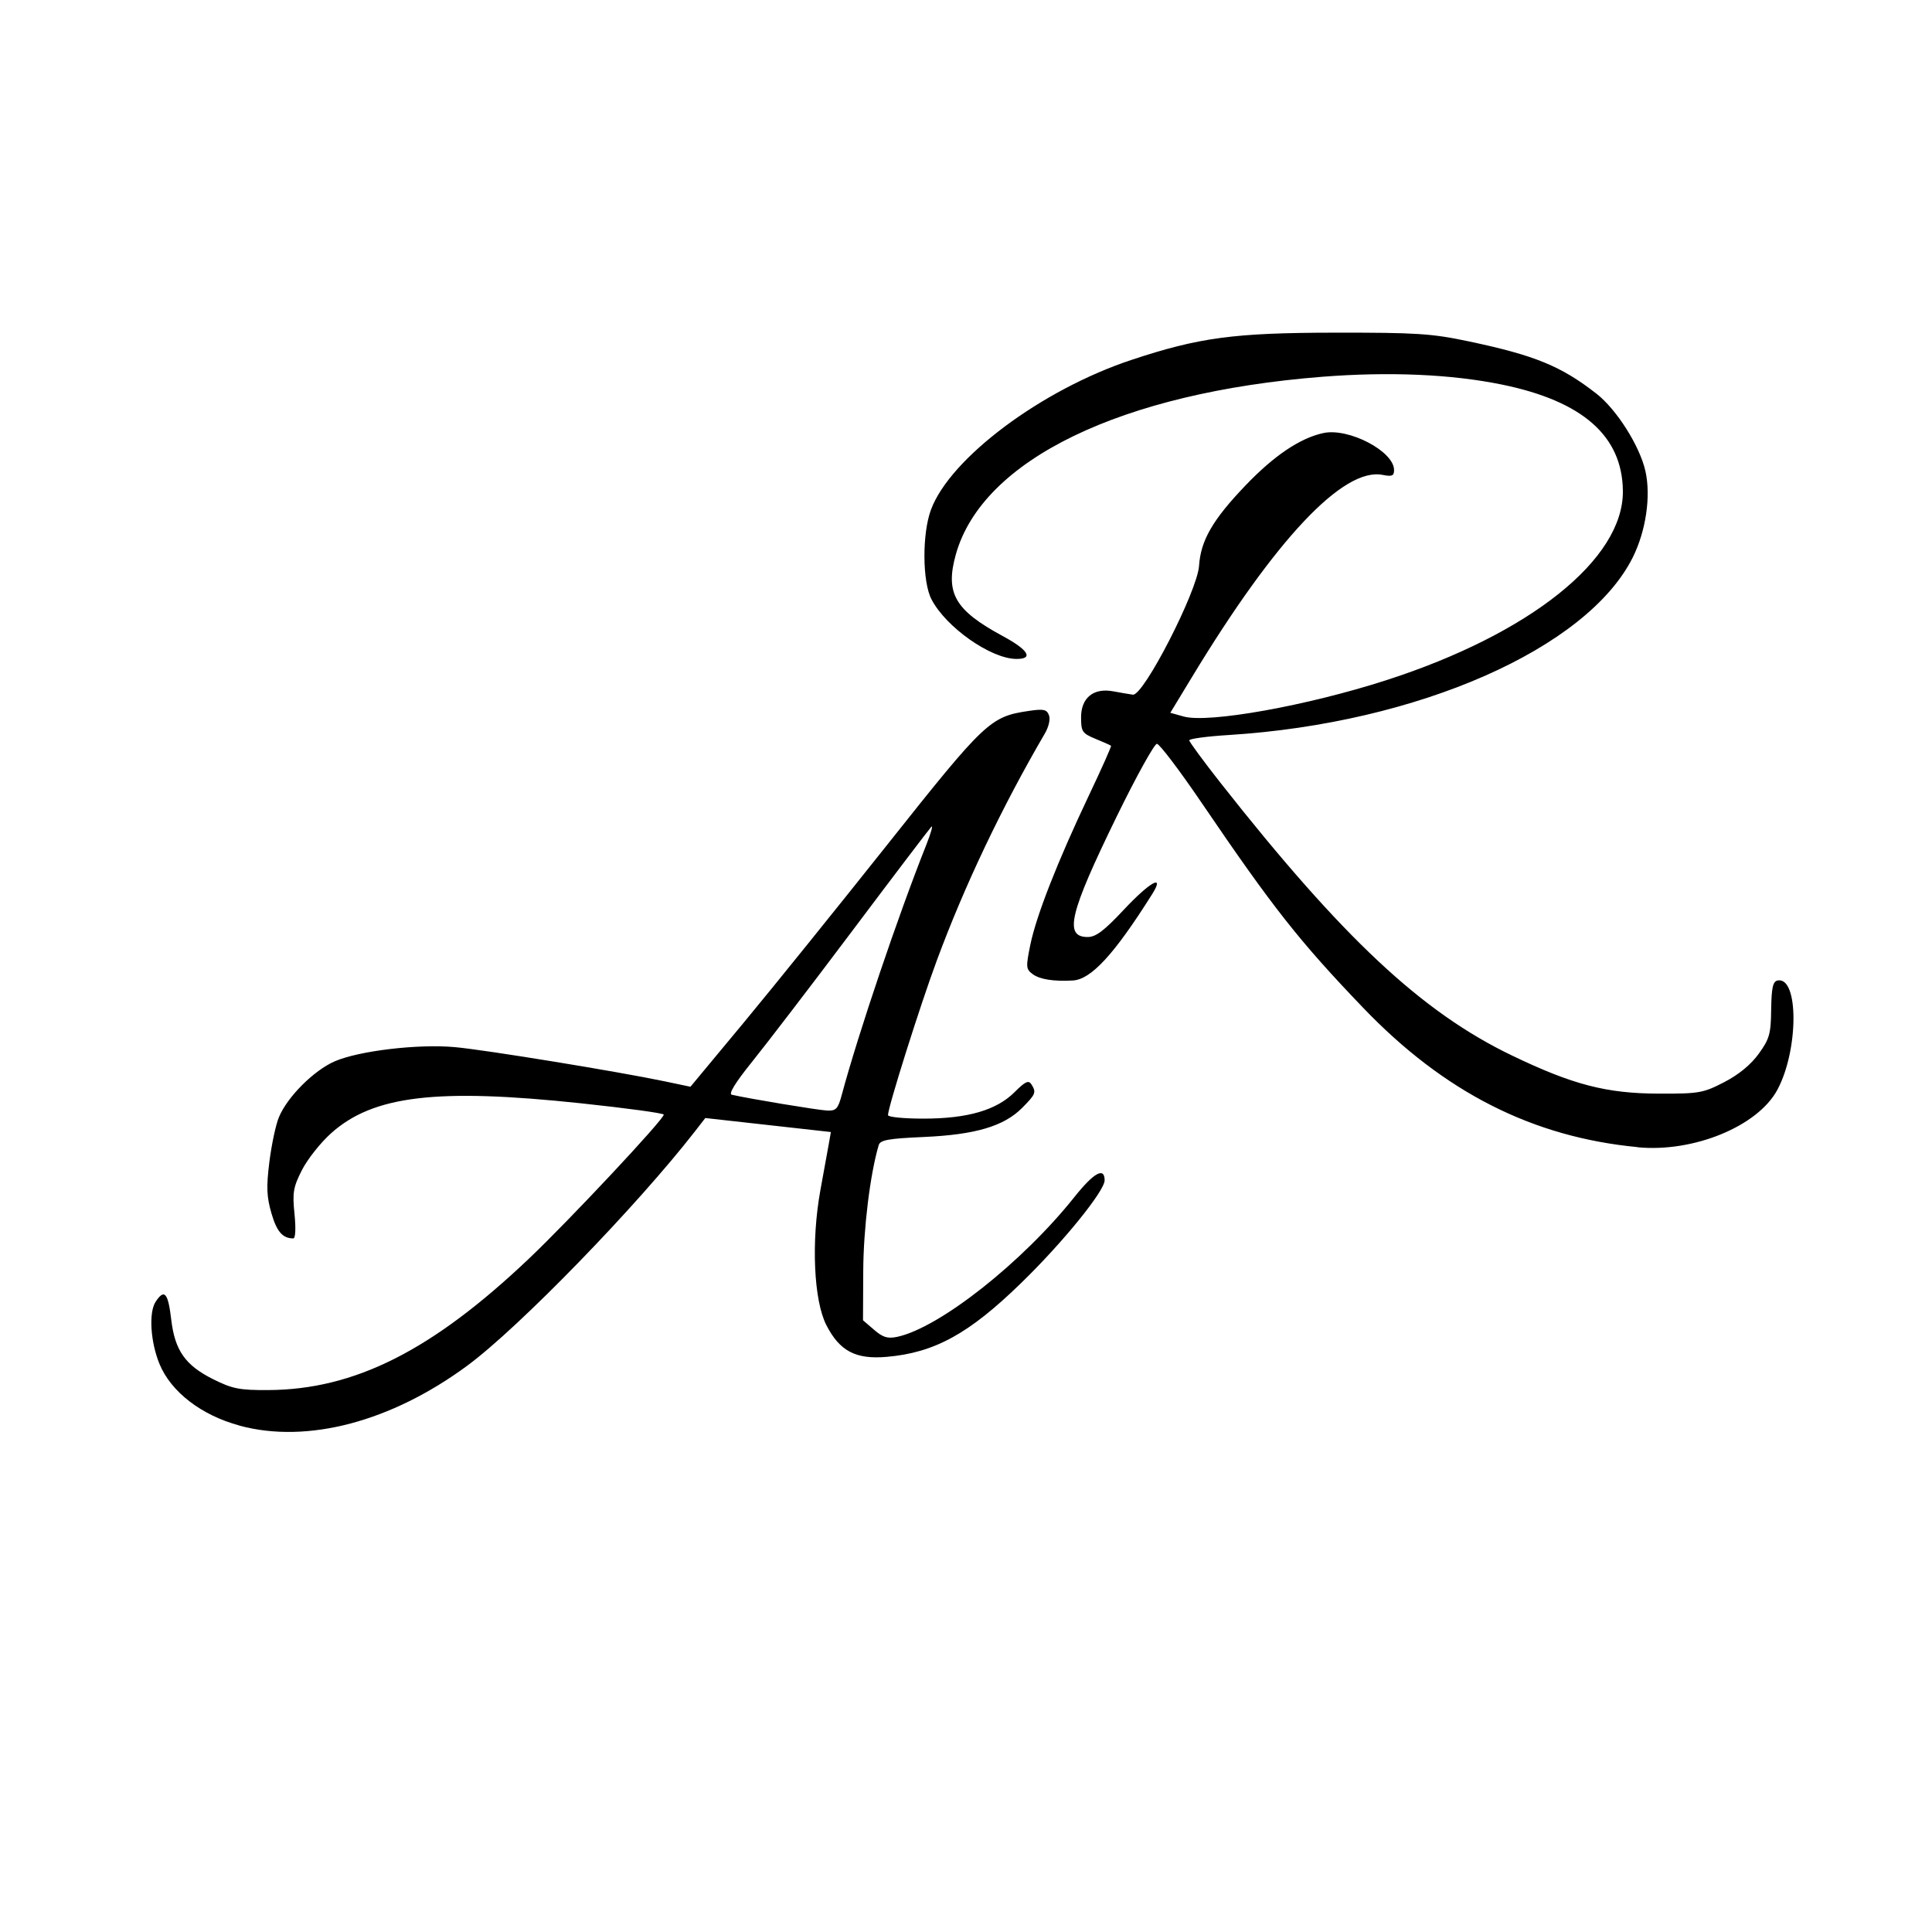
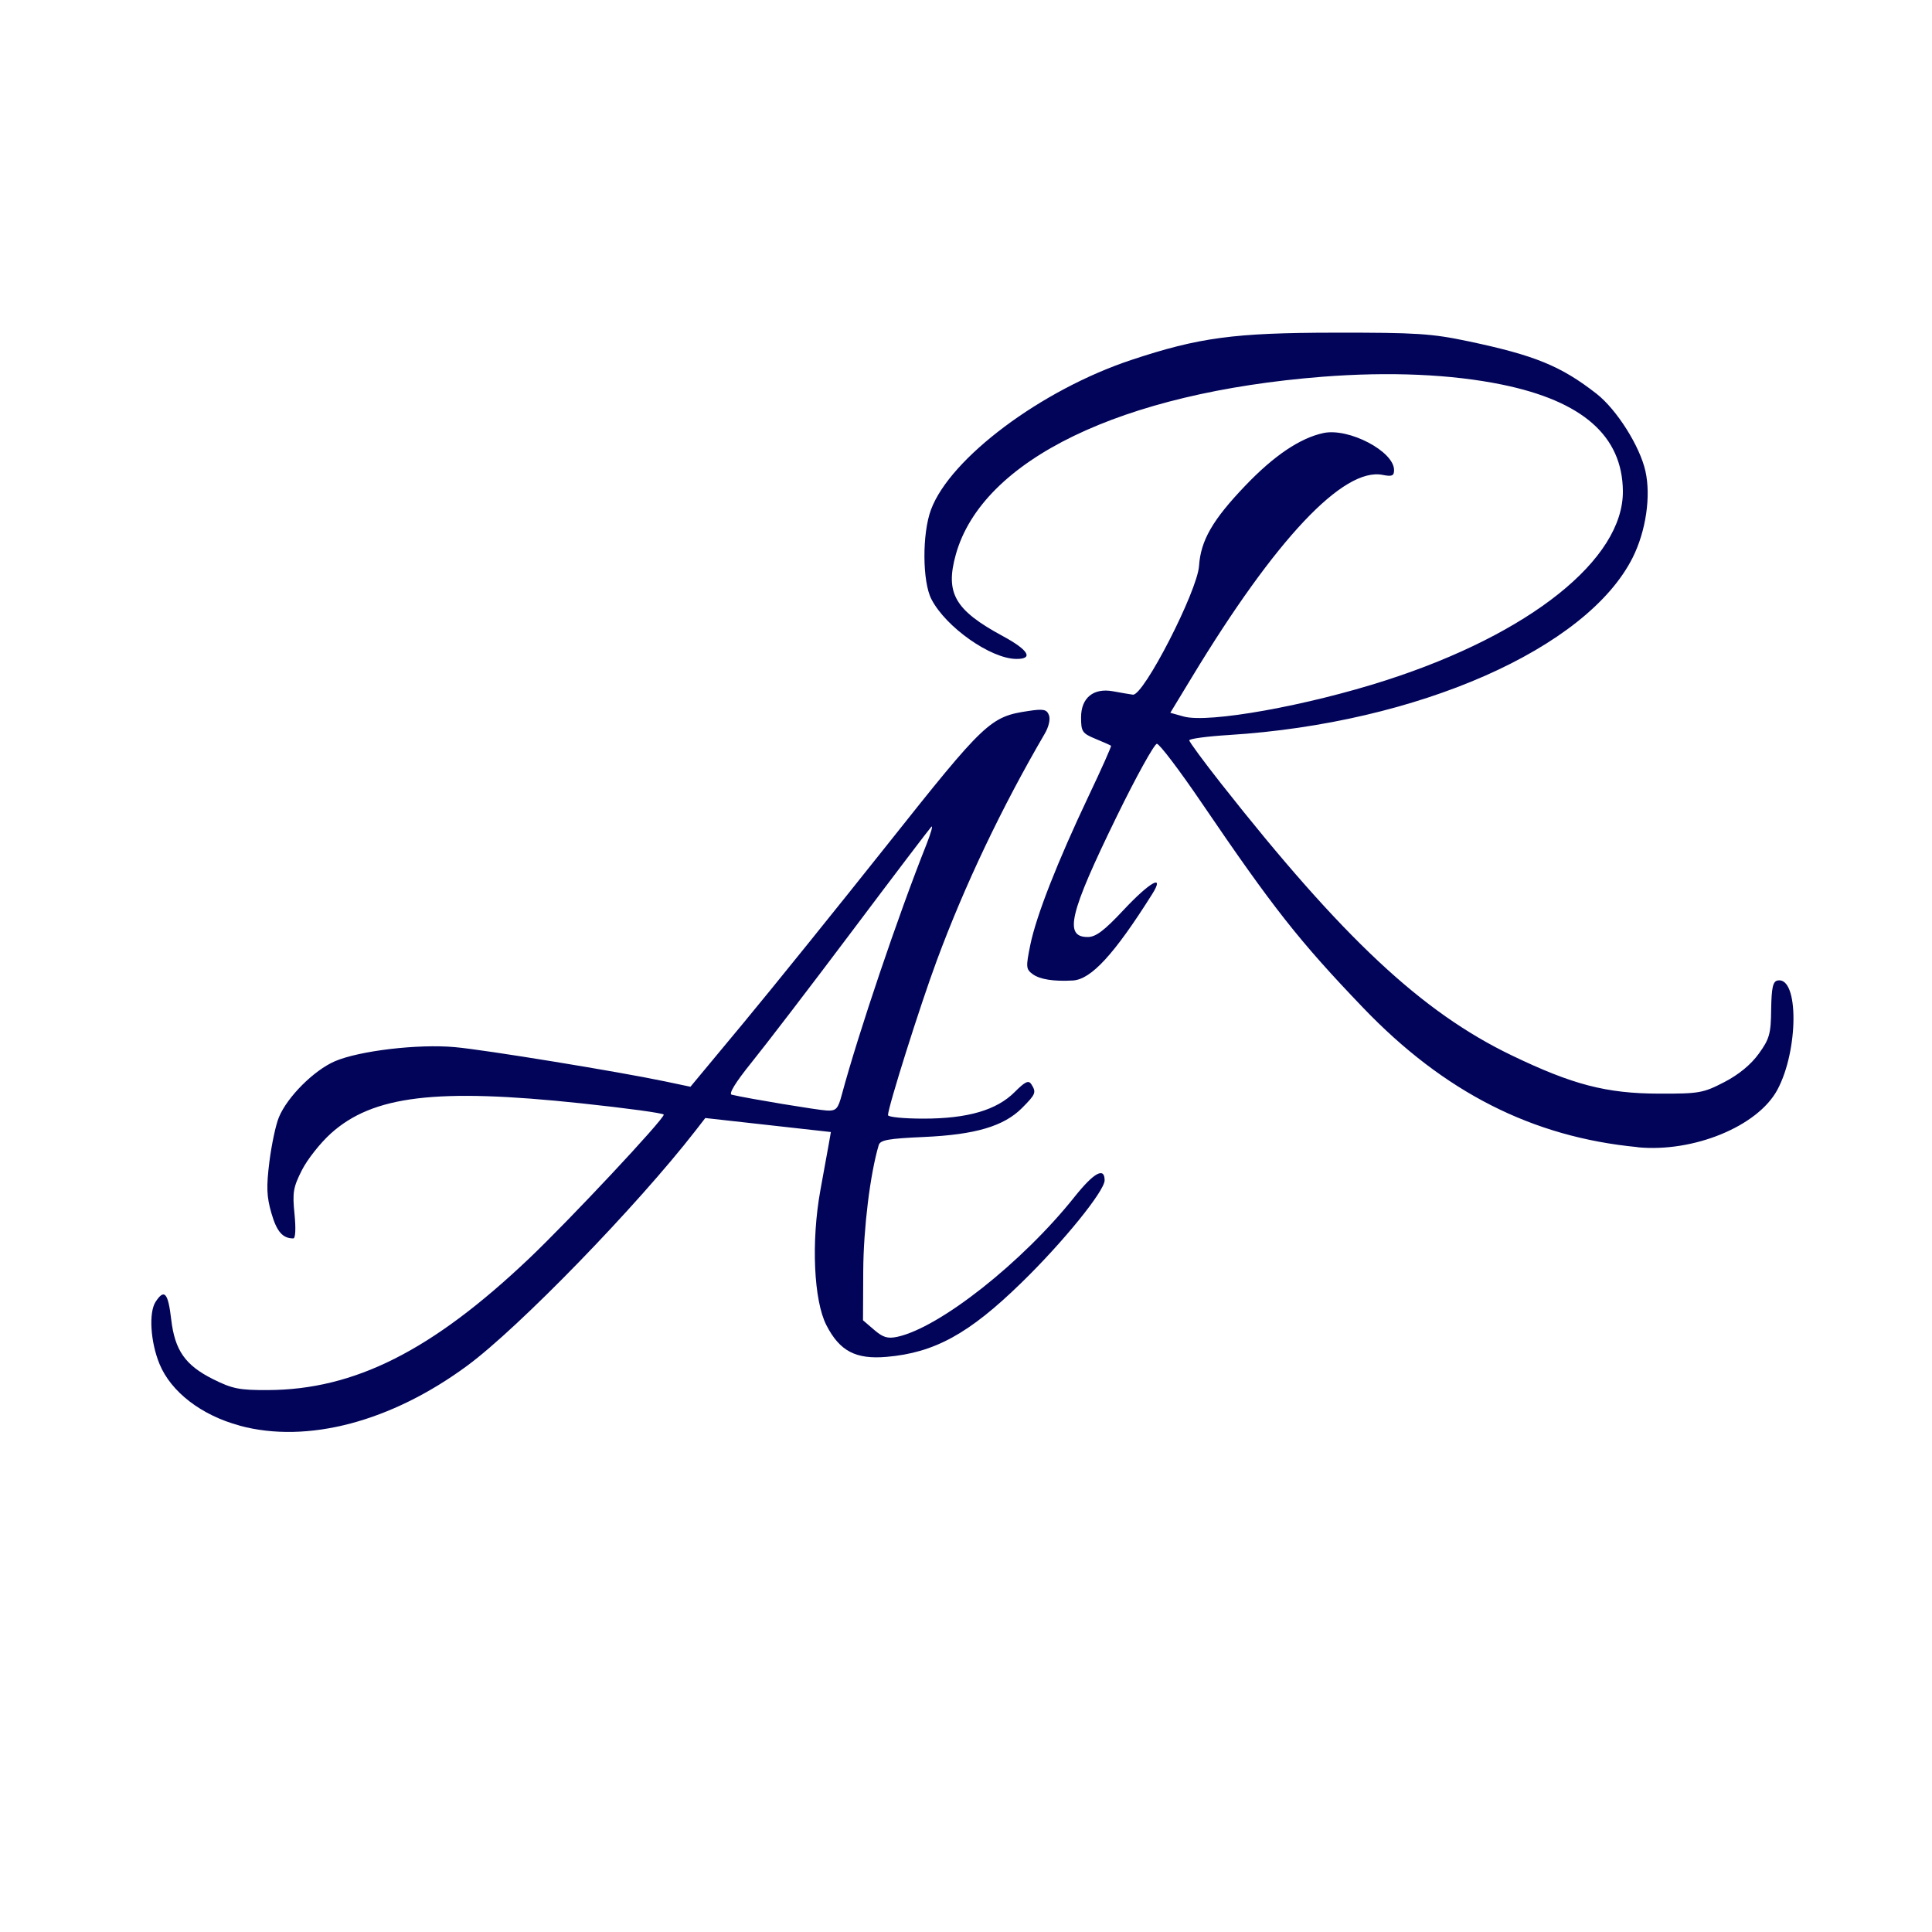
<svg xmlns="http://www.w3.org/2000/svg" version="1.1" id="SVGRoot" viewBox="0 0 16 16">
  <g id="layer1">
-     <path d="M1.984 11.806c-.316-.085-.568-.279-.663-.51-.075-.182-.09-.425-.033-.514.073-.112.104-.077.13.146.03.255.116.378.345.493.162.081.22.092.456.091.717-.003 1.358-.326 2.161-1.088.334-.317 1.117-1.153 1.117-1.193 0-.012-.309-.054-.686-.094-1.196-.127-1.722-.064-2.07.249-.088.079-.196.216-.241.305-.072.142-.079.186-.061.363.012.12.008.202-.01.202-.088 0-.137-.056-.181-.208-.04-.138-.043-.218-.017-.427.018-.142.053-.308.079-.369.07-.169.29-.388.463-.463.202-.087.691-.145.995-.117.248.022 1.355.203 1.736.283l.214.045.442-.532c.243-.293.78-.959 1.194-1.48.804-1.013.847-1.053 1.163-1.1.125-.019.152-.013.17.035.013.033-.002.098-.036.155-.356.61-.663 1.256-.893 1.877-.14.377-.404 1.215-.404 1.28 0 .016.132.029.293.029.366 0 .607-.07.757-.221.086-.086.114-.099.137-.064.043.068.037.082-.077.197-.151.151-.386.221-.813.24-.295.013-.362.025-.374.068-.071.239-.126.688-.128 1.039l-.002.411.092.079c.073.063.112.075.192.058.351-.076 1.036-.617 1.467-1.158.161-.202.25-.251.25-.138 0 .088-.345.514-.691.85-.432.421-.718.578-1.115.612-.256.022-.388-.048-.498-.262-.105-.204-.127-.693-.05-1.118l.07-.385.017-.097-.52-.058-.52-.058-.083.107c-.484.623-1.459 1.627-1.887 1.943-.63.465-1.325.649-1.886.498zm4.988-2.742c.135-.502.465-1.48.701-2.072.038-.097.056-.162.039-.144-.017.018-.312.406-.656.864-.344.458-.719.947-.833 1.088-.133.165-.191.26-.163.266.142.033.717.128.789.131.076.003.091-.013.123-.133zm6.59.436c-.871-.083-1.603-.455-2.273-1.154-.531-.554-.747-.829-1.338-1.698-.182-.268-.349-.488-.37-.488-.021 0-.171.27-.332.6-.393.805-.44 1-.241 1 .067 0 .136-.052.297-.224.219-.234.346-.304.236-.13-.313.497-.504.705-.656.714-.158.009-.273-.009-.332-.052-.057-.042-.058-.058-.02-.245.05-.242.225-.688.484-1.234.106-.223.189-.409.184-.413-.004-.004-.062-.03-.128-.057-.111-.046-.12-.06-.12-.179 0-.161.103-.245.265-.215.057.011.131.023.164.028.088.012.534-.857.548-1.067.014-.21.112-.381.384-.665.238-.249.454-.394.647-.435.21-.044.584.152.584.307 0 .048-.017.055-.094.04-.325-.065-.888.532-1.58 1.675l-.179.295.111.031c.206.057 1.021-.089 1.678-.301 1.19-.384 1.964-1.002 1.959-1.566-.004-.456-.333-.745-1.001-.882-.419-.086-.933-.108-1.486-.065-1.667.131-2.817.687-3.037 1.471-.09.321-.009.462.389.677.213.115.257.19.112.189-.211-.001-.583-.262-.703-.494-.076-.145-.078-.544-.004-.742.159-.428.915-.993 1.659-1.24.56-.186.851-.225 1.68-.226.68-.001.807.007 1.114.072.549.116.764.204 1.059.434.167.131.359.434.405.642.046.207.004.494-.105.713-.378.756-1.781 1.373-3.345 1.471-.18.011-.328.031-.328.044 0 .013.118.173.261.355 1.011 1.284 1.666 1.897 2.411 2.255.503.242.782.315 1.218.316.332.001.366-.005.54-.095.12-.062.221-.145.286-.235.089-.123.101-.165.103-.368.003-.179.014-.231.053-.239.177-.035.175.578-.002.906-.163.302-.694.52-1.158.475z" id="path1563" fill="#000" stroke-width=".032" />
+     <path d="M1.984 11.806c-.316-.085-.568-.279-.663-.51-.075-.182-.09-.425-.033-.514.073-.112.104-.077.13.146.03.255.116.378.345.493.162.081.22.092.456.091.717-.003 1.358-.326 2.161-1.088.334-.317 1.117-1.153 1.117-1.193 0-.012-.309-.054-.686-.094-1.196-.127-1.722-.064-2.07.249-.088.079-.196.216-.241.305-.072.142-.079.186-.061.363.012.12.008.202-.01.202-.088 0-.137-.056-.181-.208-.04-.138-.043-.218-.017-.427.018-.142.053-.308.079-.369.07-.169.29-.388.463-.463.202-.087.691-.145.995-.117.248.022 1.355.203 1.736.283l.214.045.442-.532c.243-.293.78-.959 1.194-1.48.804-1.013.847-1.053 1.163-1.1.125-.019.152-.013.17.035.013.033-.002.098-.036.155-.356.61-.663 1.256-.893 1.877-.14.377-.404 1.215-.404 1.28 0 .016.132.029.293.029.366 0 .607-.07.757-.221.086-.086.114-.099.137-.064.043.068.037.082-.077.197-.151.151-.386.221-.813.24-.295.013-.362.025-.374.068-.071.239-.126.688-.128 1.039l-.002.411.092.079c.073.063.112.075.192.058.351-.076 1.036-.617 1.467-1.158.161-.202.25-.251.25-.138 0 .088-.345.514-.691.85-.432.421-.718.578-1.115.612-.256.022-.388-.048-.498-.262-.105-.204-.127-.693-.05-1.118l.07-.385.017-.097-.52-.058-.52-.058-.083.107c-.484.623-1.459 1.627-1.887 1.943-.63.465-1.325.649-1.886.498zm4.988-2.742c.135-.502.465-1.48.701-2.072.038-.097.056-.162.039-.144-.017.018-.312.406-.656.864-.344.458-.719.947-.833 1.088-.133.165-.191.26-.163.266.142.033.717.128.789.131.076.003.091-.013.123-.133zm6.59.436c-.871-.083-1.603-.455-2.273-1.154-.531-.554-.747-.829-1.338-1.698-.182-.268-.349-.488-.37-.488-.021 0-.171.27-.332.6-.393.805-.44 1-.241 1 .067 0 .136-.052.297-.224.219-.234.346-.304.236-.13-.313.497-.504.705-.656.714-.158.009-.273-.009-.332-.052-.057-.042-.058-.058-.02-.245.05-.242.225-.688.484-1.234.106-.223.189-.409.184-.413-.004-.004-.062-.03-.128-.057-.111-.046-.12-.06-.12-.179 0-.161.103-.245.265-.215.057.011.131.023.164.028.088.012.534-.857.548-1.067.014-.21.112-.381.384-.665.238-.249.454-.394.647-.435.21-.044.584.152.584.307 0 .048-.017.055-.094.04-.325-.065-.888.532-1.58 1.675l-.179.295.111.031c.206.057 1.021-.089 1.678-.301 1.19-.384 1.964-1.002 1.959-1.566-.004-.456-.333-.745-1.001-.882-.419-.086-.933-.108-1.486-.065-1.667.131-2.817.687-3.037 1.471-.09.321-.009.462.389.677.213.115.257.19.112.189-.211-.001-.583-.262-.703-.494-.076-.145-.078-.544-.004-.742.159-.428.915-.993 1.659-1.24.56-.186.851-.225 1.68-.226.68-.001.807.007 1.114.072.549.116.764.204 1.059.434.167.131.359.434.405.642.046.207.004.494-.105.713-.378.756-1.781 1.373-3.345 1.471-.18.011-.328.031-.328.044 0 .013.118.173.261.355 1.011 1.284 1.666 1.897 2.411 2.255.503.242.782.315 1.218.316.332.001.366-.005.54-.095.12-.062.221-.145.286-.235.089-.123.101-.165.103-.368.003-.179.014-.231.053-.239.177-.035.175.578-.002.906-.163.302-.694.52-1.158.475z" id="path1563" fill="#010459" stroke-width=".032" />
  </g>
</svg>
